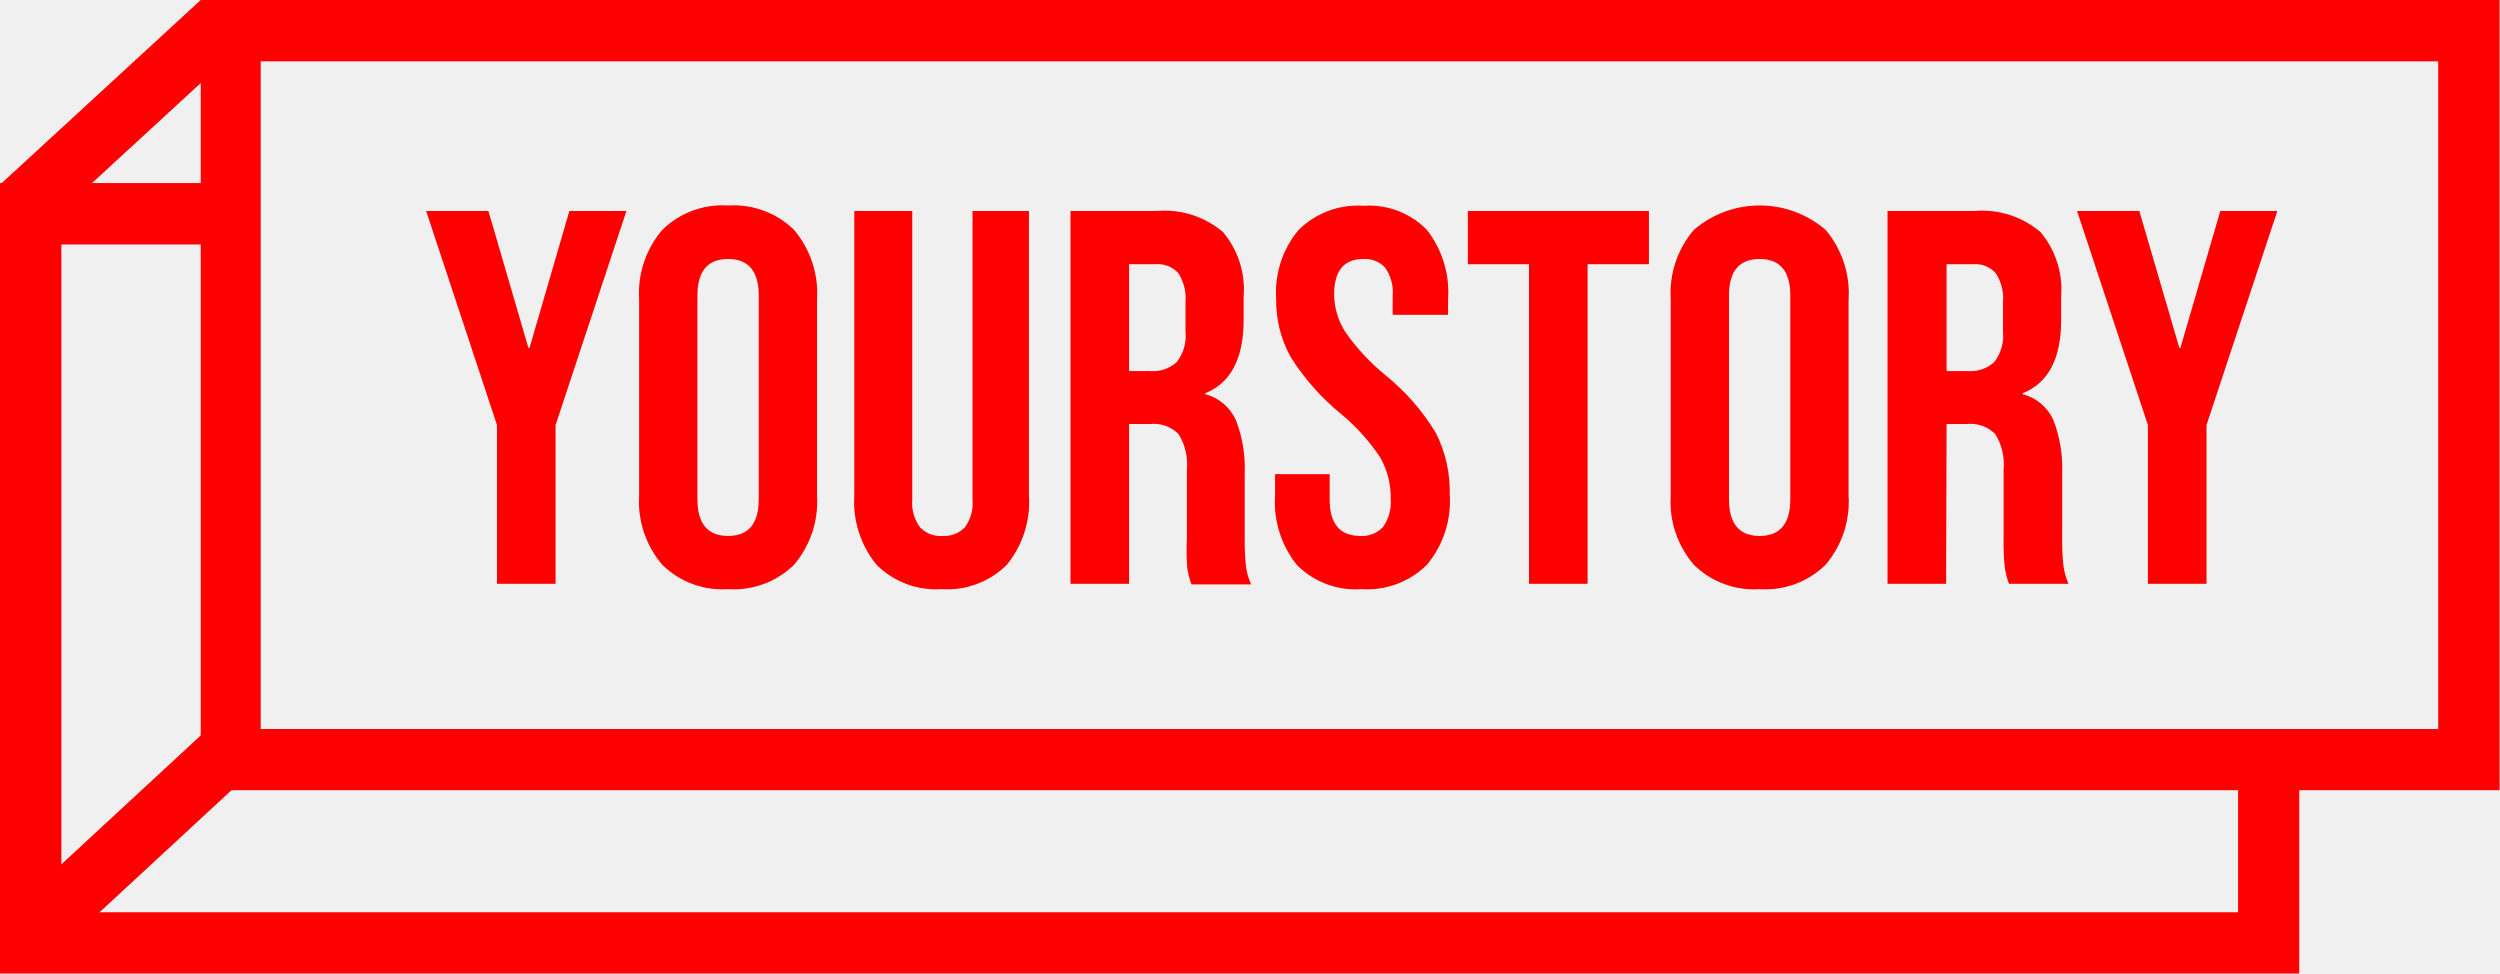
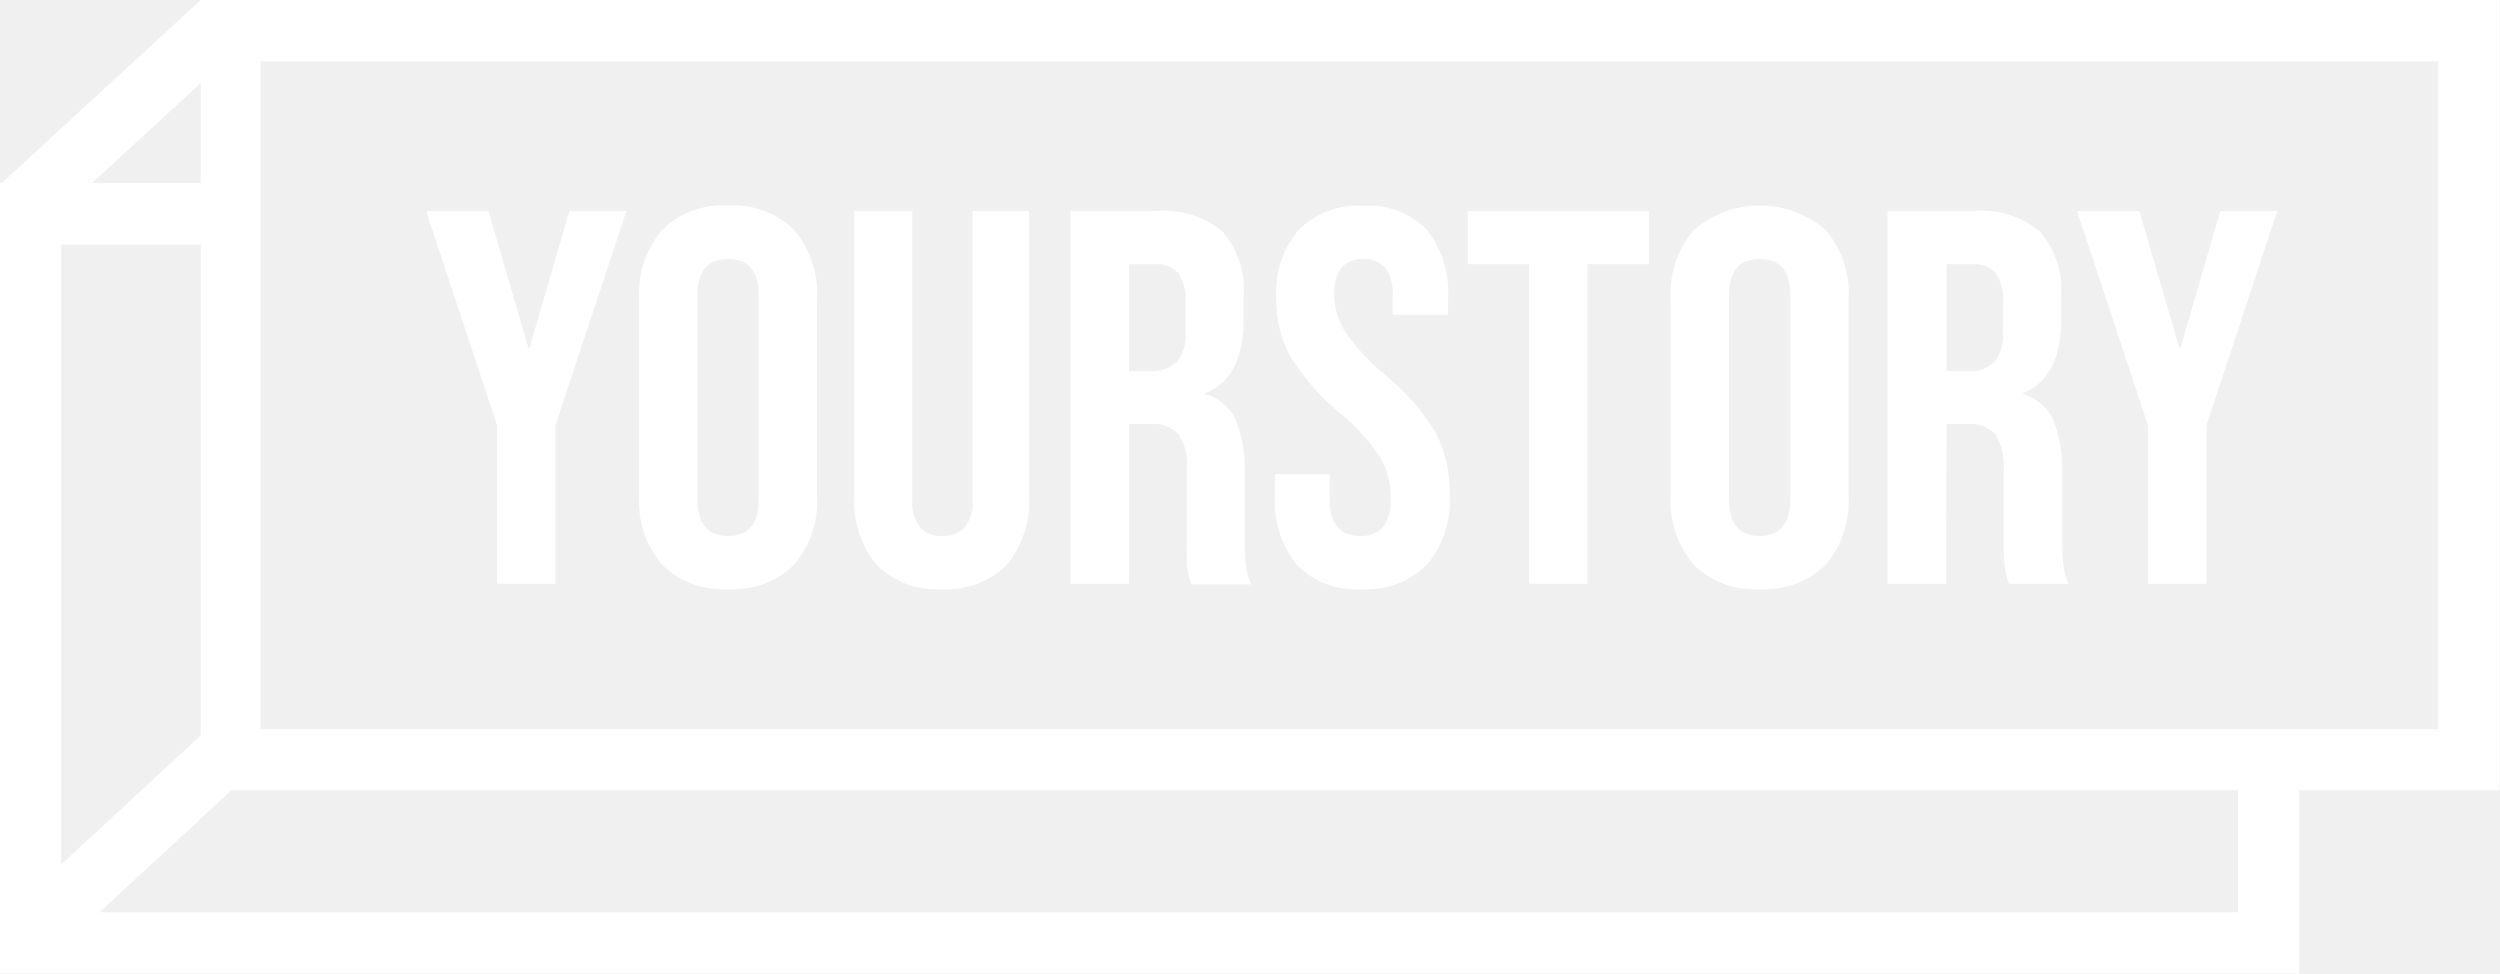
<svg xmlns="http://www.w3.org/2000/svg" viewBox="0 0 163.03 63.48">
  <defs>
-     <style>.cls-1{fill:red}</style>
+     <style>.cls-1{fill:white}</style>
  </defs>
  <g id="Layer_2" data-name="Layer 2">
    <g id="Layer_1-2" data-name="Layer 1">
      <path class="cls-1" d="M32.41 38.07h3.82V27.72l4.62-13.96h-3.72l-2.6 8.93h-.07l-2.61-8.93h-4.06l4.62 13.96v10.35zM47.48 38.42a5.6 5.6 0 0 0 4.31-1.6 6.37 6.37 0 0 0 1.49-4.51V19.53A6.4 6.4 0 0 0 51.79 15a5.64 5.64 0 0 0-4.31-1.6 5.61 5.61 0 0 0-4.3 1.6 6.36 6.36 0 0 0-1.5 4.52v12.79a6.33 6.33 0 0 0 1.5 4.51 5.58 5.58 0 0 0 4.3 1.6Zm-2-19.14c0-1.59.66-2.39 2-2.39s2 .8 2 2.39v13.27q0 2.4-2 2.4t-2-2.4ZM61.41 38.42a5.51 5.51 0 0 0 4.24-1.58 6.47 6.47 0 0 0 1.45-4.53V13.76h-3.68v18.82a2.63 2.63 0 0 1-.5 1.81 1.86 1.86 0 0 1-1.44.56 1.83 1.83 0 0 1-1.48-.56 2.63 2.63 0 0 1-.51-1.81V13.76h-3.78v18.55a6.48 6.48 0 0 0 1.46 4.53 5.5 5.5 0 0 0 4.24 1.58ZM73.63 27.65H75a2.28 2.28 0 0 1 1.86.66 3.78 3.78 0 0 1 .54 2.33v4.44a15.85 15.85 0 0 0 .02 1.92 5 5 0 0 0 .28 1.11h3.89a4 4 0 0 1-.35-1.27 15.19 15.19 0 0 1-.07-1.68v-4.31a8.61 8.61 0 0 0-.57-3.44 3 3 0 0 0-2-1.7v-.07q2.5-1 2.5-4.79v-1.5a5.81 5.81 0 0 0-1.35-4.22 5.87 5.87 0 0 0-4.31-1.37h-5.63v24.31h3.82Zm0-10.42h1.74a1.8 1.8 0 0 1 1.48.59 3.12 3.12 0 0 1 .46 1.91v1.88a2.79 2.79 0 0 1-.57 2 2.3 2.3 0 0 1-1.72.59h-1.39ZM88.78 38.42a5.52 5.52 0 0 0 4.28-1.6 6.47 6.47 0 0 0 1.48-4.58 8.46 8.46 0 0 0-.9-4 14.48 14.48 0 0 0-3.3-3.78 14 14 0 0 1-2.59-2.78 4.63 4.63 0 0 1-.75-2.47c0-1.55.64-2.32 1.91-2.32a1.76 1.76 0 0 1 1.42.57 2.75 2.75 0 0 1 .49 1.82v1.25h3.61v-1A6.62 6.62 0 0 0 93.06 15a5.27 5.27 0 0 0-4.15-1.58A5.48 5.48 0 0 0 84.68 15a6.34 6.34 0 0 0-1.46 4.47 7.62 7.62 0 0 0 .94 3.8 15.23 15.23 0 0 0 3.3 3.73A13.2 13.2 0 0 1 90 29.82a5.2 5.2 0 0 1 .69 2.69 2.82 2.82 0 0 1-.5 1.86 1.88 1.88 0 0 1-1.48.58q-2 0-2-2.37v-1.66h-3.56v1.39a6.56 6.56 0 0 0 1.42 4.53 5.39 5.39 0 0 0 4.21 1.58ZM99.71 38.07h3.82V17.23h4v-3.47H95.72v3.47h3.99v20.84zM114.75 38.42a5.6 5.6 0 0 0 4.31-1.6 6.37 6.37 0 0 0 1.49-4.51V19.53a6.4 6.4 0 0 0-1.49-4.53 6.59 6.59 0 0 0-8.61 0 6.36 6.36 0 0 0-1.5 4.52v12.79a6.33 6.33 0 0 0 1.5 4.51 5.58 5.58 0 0 0 4.3 1.6Zm-2-19.14c0-1.59.66-2.39 2-2.39s2 .8 2 2.39v13.27q0 2.4-2 2.4t-2-2.4ZM126.94 27.65h1.32a2.28 2.28 0 0 1 1.86.66 3.78 3.78 0 0 1 .54 2.33v4.44a15.85 15.85 0 0 0 .07 1.88 5 5 0 0 0 .28 1.11h3.88a4.21 4.21 0 0 1-.34-1.27 15.19 15.19 0 0 1-.07-1.68v-4.27a8.61 8.61 0 0 0-.57-3.44 3 3 0 0 0-2-1.7v-.07q2.51-1 2.5-4.79v-1.5a5.81 5.81 0 0 0-1.35-4.22 5.87 5.87 0 0 0-4.31-1.37h-5.66v24.31h3.82Zm0-10.42h1.74a1.77 1.77 0 0 1 1.47.59 3 3 0 0 1 .47 1.91v1.88a2.79 2.79 0 0 1-.57 2 2.3 2.3 0 0 1-1.72.59h-1.39ZM140.07 38.07h3.82V27.72l4.62-13.96h-3.72l-2.6 8.93h-.07l-2.61-8.93h-4.06l4.62 13.96v10.35z" />
      <path class="cls-1" d="M159 0H13.09v51.53H163V0h-4Zm0 47.54H17V4h142Z" />
      <path class="cls-1" d="M147.62 50.9a3.81 3.81 0 0 1-1.67-.41v9H4V15.94h11.12a4.13 4.13 0 0 1 .45-4H0v51.54h149.94v-13a6.82 6.82 0 0 1-2.32.42Z" />
      <path class="cls-1" d="M17.81 49.02 3.12 62.61.3 59.79 14.99 46.2l2.82 2.82zM15.9 2.83l-13 11.96-2.82-2.82 13-11.96 2.82 2.82z" />
    </g>
  </g>
</svg>
